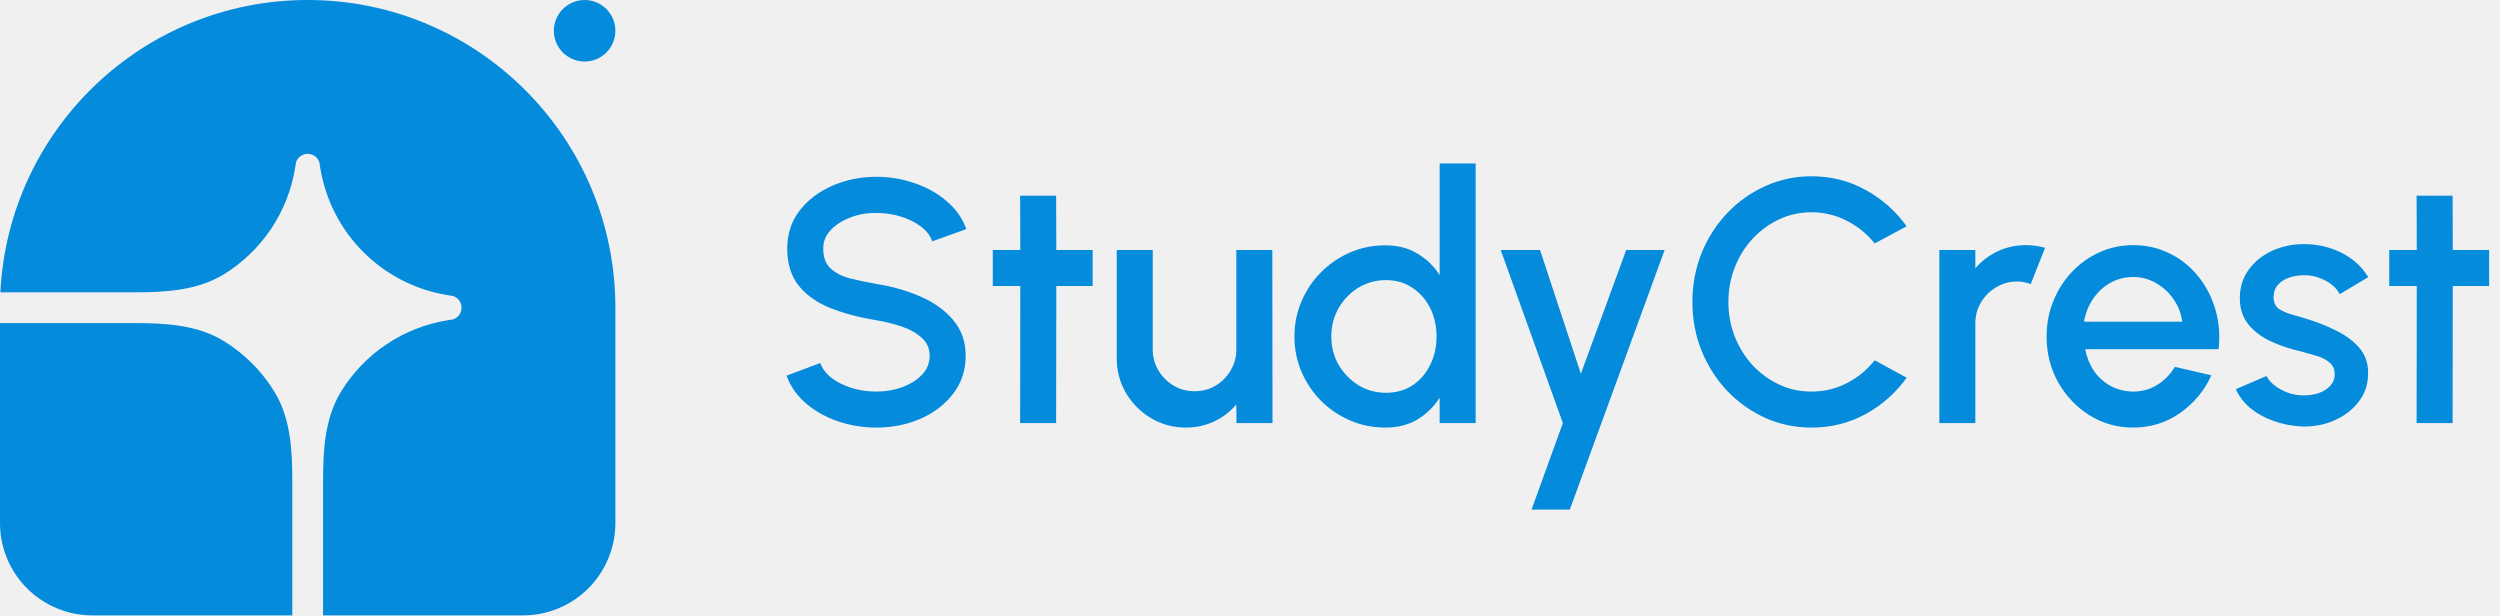
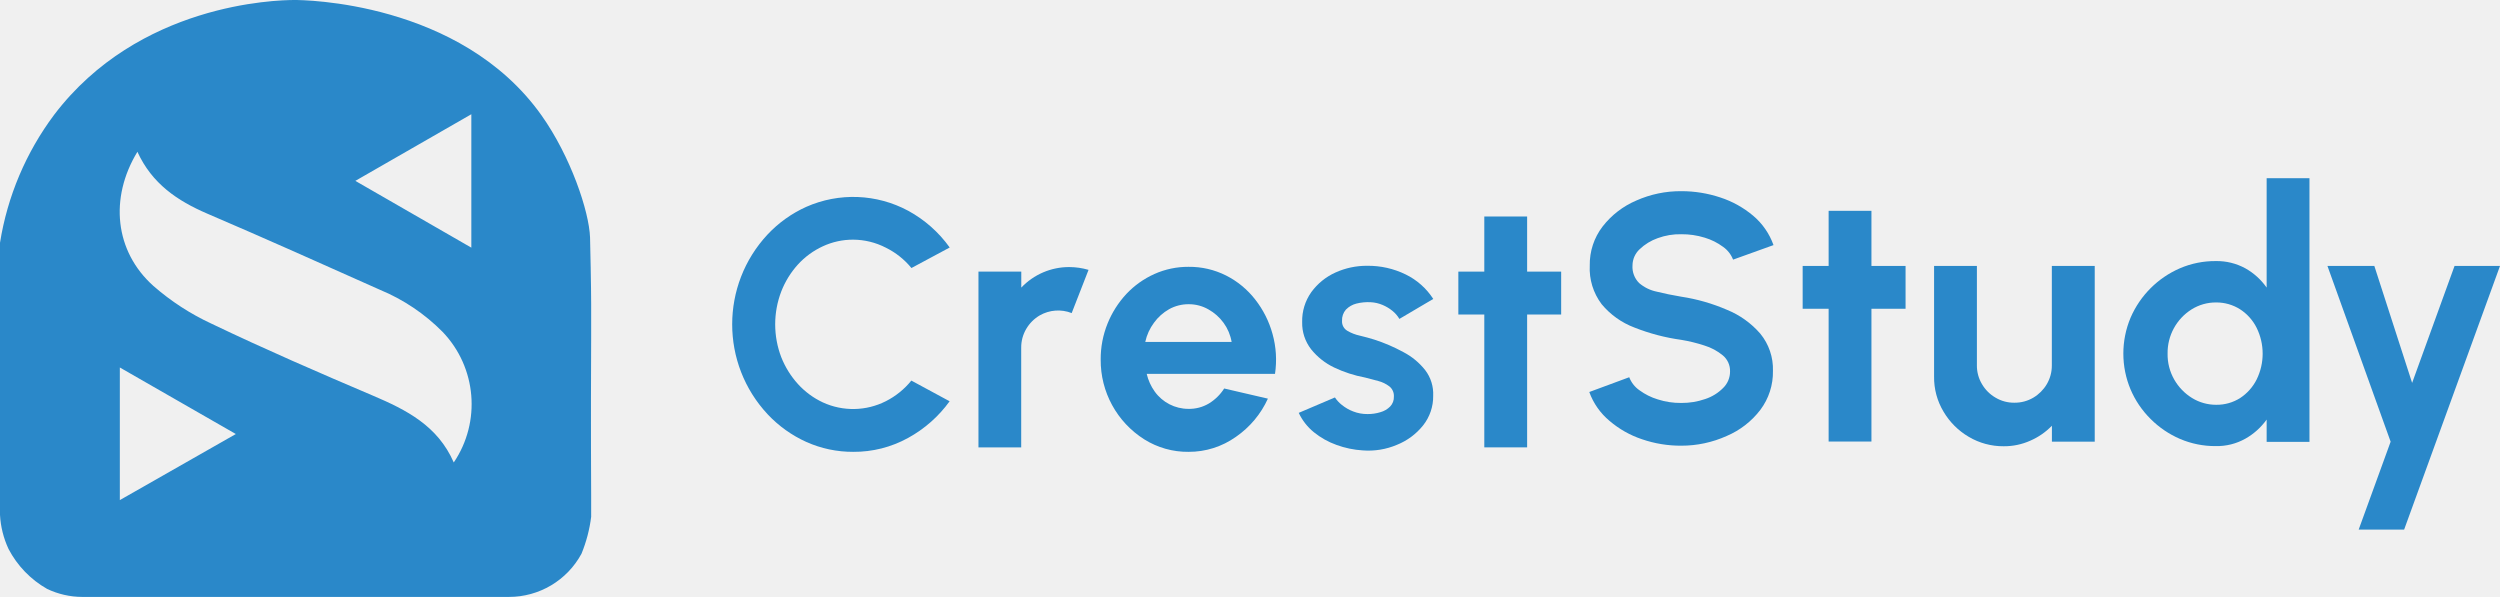
- <svg xmlns="http://www.w3.org/2000/svg" width="130" height="32" viewBox="0 0 130 32" fill="none">
-   <g clip-path="url(#clip0_2493_40221)">
-     <path d="M16 0C24.837 0 32 7.163 32 16V27.2C32 28.473 31.494 29.694 30.594 30.594C29.694 31.494 28.473 32 27.2 32H16.8V24.981C16.8 23.379 16.898 21.72 17.738 20.357C18.339 19.38 19.143 18.544 20.096 17.905C21.049 17.266 22.129 16.84 23.261 16.655L23.567 16.606C23.694 16.562 23.803 16.481 23.881 16.372C23.958 16.264 24 16.134 24 16C24 15.867 23.958 15.736 23.881 15.628C23.803 15.519 23.694 15.438 23.567 15.394L23.261 15.345C21.607 15.075 20.079 14.292 18.894 13.106C17.708 11.921 16.925 10.393 16.655 8.739L16.606 8.433C16.562 8.306 16.481 8.197 16.372 8.119C16.264 8.042 16.134 8 16 8C15.867 8 15.736 8.042 15.628 8.119C15.519 8.197 15.438 8.306 15.394 8.433L15.345 8.739C15.16 9.871 14.734 10.951 14.095 11.904C13.456 12.857 12.62 13.661 11.643 14.262C10.28 15.102 8.621 15.2 7.019 15.2H0.019C0.438 6.735 7.432 0 16 0Z" fill="#048BDC" />
-     <path d="M0 16.8H7.019C8.621 16.8 10.28 16.898 11.643 17.738C12.709 18.394 13.606 19.291 14.262 20.357C15.102 21.72 15.2 23.379 15.2 24.981V32H4.8C3.527 32 2.306 31.494 1.406 30.594C0.506 29.694 0 28.473 0 27.2L0 16.8ZM32 1.6C32 2.024 31.831 2.431 31.531 2.731C31.231 3.031 30.824 3.2 30.4 3.2C29.976 3.2 29.569 3.031 29.269 2.731C28.969 2.431 28.8 2.024 28.8 1.6C28.8 1.176 28.969 0.769 29.269 0.469C29.569 0.169 29.976 0 30.4 0C30.824 0 31.231 0.169 31.531 0.469C31.831 0.769 32 1.176 32 1.6Z" fill="#048BDC" />
-   </g>
-   <path d="M45.571 22.234C44.881 22.234 44.218 22.126 43.582 21.91C42.946 21.694 42.391 21.385 41.917 20.983C41.443 20.575 41.104 20.092 40.9 19.534L42.655 18.877C42.757 19.165 42.952 19.423 43.24 19.651C43.534 19.873 43.882 20.047 44.284 20.173C44.692 20.299 45.121 20.362 45.571 20.362C46.051 20.362 46.501 20.284 46.921 20.128C47.347 19.972 47.689 19.756 47.947 19.48C48.211 19.204 48.343 18.88 48.343 18.508C48.343 18.124 48.205 17.809 47.929 17.563C47.659 17.317 47.311 17.122 46.885 16.978C46.465 16.834 46.027 16.726 45.571 16.654C44.689 16.51 43.897 16.3 43.195 16.024C42.499 15.748 41.947 15.361 41.539 14.863C41.137 14.365 40.936 13.717 40.936 12.919C40.936 12.169 41.149 11.515 41.575 10.957C42.007 10.399 42.574 9.967 43.276 9.661C43.984 9.349 44.749 9.193 45.571 9.193C46.249 9.193 46.903 9.301 47.533 9.517C48.169 9.727 48.727 10.036 49.207 10.444C49.693 10.846 50.041 11.335 50.251 11.911L48.478 12.55C48.376 12.256 48.181 12.001 47.893 11.785C47.605 11.563 47.257 11.389 46.849 11.263C46.447 11.137 46.021 11.074 45.571 11.074C45.091 11.068 44.641 11.146 44.221 11.308C43.807 11.464 43.468 11.68 43.204 11.956C42.94 12.232 42.808 12.553 42.808 12.919C42.808 13.369 42.931 13.711 43.177 13.945C43.423 14.179 43.753 14.353 44.167 14.467C44.587 14.575 45.055 14.674 45.571 14.764C46.399 14.896 47.164 15.115 47.866 15.421C48.574 15.727 49.141 16.135 49.567 16.645C49.999 17.149 50.215 17.77 50.215 18.508C50.215 19.252 49.999 19.906 49.567 20.47C49.141 21.028 48.574 21.463 47.866 21.775C47.164 22.081 46.399 22.234 45.571 22.234ZM56.818 14.872H54.928L54.919 22H53.047L53.056 14.872H51.625V13H53.056L53.047 10.174H54.919L54.928 13H56.818V14.872ZM58.07 18.625V13H59.942V18.166C59.942 18.568 60.041 18.934 60.239 19.264C60.437 19.594 60.701 19.858 61.031 20.056C61.361 20.248 61.724 20.344 62.12 20.344C62.522 20.344 62.885 20.248 63.209 20.056C63.539 19.858 63.8 19.594 63.992 19.264C64.19 18.934 64.289 18.568 64.289 18.166V13H66.161L66.17 22H64.298L64.289 21.028C63.983 21.4 63.602 21.694 63.146 21.91C62.69 22.126 62.201 22.234 61.679 22.234C61.013 22.234 60.407 22.072 59.861 21.748C59.315 21.424 58.88 20.989 58.556 20.443C58.232 19.897 58.07 19.291 58.07 18.625ZM74.862 8.5H76.734V22H74.862V20.677C74.569 21.145 74.184 21.523 73.71 21.811C73.237 22.093 72.681 22.234 72.046 22.234C71.391 22.234 70.779 22.111 70.21 21.865C69.639 21.619 69.135 21.28 68.698 20.848C68.266 20.41 67.927 19.906 67.68 19.336C67.434 18.766 67.311 18.154 67.311 17.5C67.311 16.846 67.434 16.234 67.68 15.664C67.927 15.088 68.266 14.584 68.698 14.152C69.135 13.714 69.639 13.372 70.21 13.126C70.779 12.88 71.391 12.757 72.046 12.757C72.681 12.757 73.237 12.901 73.71 13.189C74.184 13.471 74.569 13.843 74.862 14.305V8.5ZM72.064 20.425C72.591 20.425 73.053 20.296 73.45 20.038C73.846 19.774 74.151 19.42 74.368 18.976C74.59 18.532 74.701 18.04 74.701 17.5C74.701 16.954 74.59 16.459 74.368 16.015C74.145 15.571 73.837 15.22 73.441 14.962C73.05 14.698 72.591 14.566 72.064 14.566C71.541 14.566 71.064 14.698 70.632 14.962C70.207 15.226 69.865 15.58 69.606 16.024C69.355 16.468 69.228 16.96 69.228 17.5C69.228 18.046 69.358 18.541 69.615 18.985C69.879 19.423 70.225 19.774 70.65 20.038C71.082 20.296 71.553 20.425 72.064 20.425ZM84.563 13H86.561L81.629 26.5H79.64L81.269 22L78.038 13H80.081L82.205 19.435L84.563 13ZM94.197 22.234C93.345 22.234 92.544 22.066 91.794 21.73C91.044 21.388 90.384 20.92 89.814 20.326C89.25 19.726 88.806 19.03 88.482 18.238C88.164 17.446 88.005 16.6 88.005 15.7C88.005 14.8 88.164 13.954 88.482 13.162C88.806 12.37 89.25 11.677 89.814 11.083C90.384 10.483 91.044 10.015 91.794 9.679C92.544 9.337 93.345 9.166 94.197 9.166C95.217 9.166 96.156 9.403 97.014 9.877C97.872 10.351 98.583 10.981 99.147 11.767L97.482 12.658C97.092 12.166 96.609 11.773 96.033 11.479C95.457 11.185 94.845 11.038 94.197 11.038C93.597 11.038 93.036 11.161 92.514 11.407C91.992 11.653 91.533 11.989 91.137 12.415C90.741 12.841 90.432 13.336 90.21 13.9C89.988 14.464 89.877 15.064 89.877 15.7C89.877 16.342 89.988 16.945 90.21 17.509C90.432 18.067 90.741 18.562 91.137 18.994C91.539 19.42 92.001 19.756 92.523 20.002C93.045 20.242 93.603 20.362 94.197 20.362C94.857 20.362 95.472 20.215 96.042 19.921C96.618 19.621 97.098 19.225 97.482 18.733L99.147 19.642C98.583 20.428 97.872 21.058 97.014 21.532C96.156 22 95.217 22.234 94.197 22.234ZM100.846 22V13H102.718V13.954C103.03 13.582 103.414 13.288 103.87 13.072C104.326 12.856 104.818 12.748 105.346 12.748C105.682 12.748 106.015 12.793 106.345 12.883L105.598 14.773C105.364 14.683 105.13 14.638 104.896 14.638C104.5 14.638 104.137 14.737 103.807 14.935C103.477 15.127 103.213 15.388 103.015 15.718C102.817 16.048 102.718 16.414 102.718 16.816V22H100.846ZM110.923 22.234C110.095 22.234 109.339 22.021 108.655 21.595C107.977 21.169 107.434 20.599 107.026 19.885C106.624 19.165 106.423 18.37 106.423 17.5C106.423 16.84 106.54 16.225 106.774 15.655C107.008 15.079 107.329 14.575 107.737 14.143C108.151 13.705 108.631 13.363 109.177 13.117C109.723 12.871 110.305 12.748 110.923 12.748C111.613 12.748 112.246 12.892 112.822 13.18C113.398 13.462 113.89 13.855 114.298 14.359C114.706 14.857 115.006 15.433 115.198 16.087C115.39 16.735 115.447 17.425 115.369 18.157H108.43C108.508 18.571 108.658 18.946 108.88 19.282C109.108 19.612 109.396 19.873 109.744 20.065C110.098 20.257 110.491 20.356 110.923 20.362C111.379 20.362 111.793 20.248 112.165 20.02C112.543 19.792 112.852 19.477 113.092 19.075L114.991 19.516C114.631 20.314 114.088 20.968 113.362 21.478C112.636 21.982 111.823 22.234 110.923 22.234ZM108.367 16.726H113.479C113.419 16.294 113.266 15.904 113.02 15.556C112.78 15.202 112.477 14.923 112.111 14.719C111.751 14.509 111.355 14.404 110.923 14.404C110.497 14.404 110.101 14.506 109.735 14.71C109.375 14.914 109.075 15.193 108.835 15.547C108.601 15.895 108.445 16.288 108.367 16.726ZM119.594 22.171C119.12 22.141 118.658 22.045 118.208 21.883C117.758 21.721 117.362 21.502 117.02 21.226C116.684 20.944 116.432 20.614 116.264 20.236L117.857 19.552C117.935 19.714 118.07 19.873 118.262 20.029C118.46 20.185 118.691 20.314 118.955 20.416C119.219 20.512 119.495 20.56 119.783 20.56C120.065 20.56 120.326 20.521 120.566 20.443C120.812 20.359 121.013 20.233 121.169 20.065C121.325 19.897 121.403 19.696 121.403 19.462C121.403 19.198 121.313 18.994 121.133 18.85C120.959 18.7 120.74 18.586 120.476 18.508C120.212 18.43 119.948 18.355 119.684 18.283C119.096 18.151 118.556 17.971 118.064 17.743C117.578 17.509 117.191 17.212 116.903 16.852C116.615 16.486 116.471 16.039 116.471 15.511C116.471 14.935 116.627 14.437 116.939 14.017C117.251 13.591 117.659 13.264 118.163 13.036C118.673 12.808 119.216 12.694 119.792 12.694C120.512 12.694 121.172 12.847 121.772 13.153C122.372 13.459 122.831 13.879 123.149 14.413L121.664 15.295C121.574 15.115 121.439 14.953 121.259 14.809C121.079 14.665 120.875 14.551 120.647 14.467C120.419 14.377 120.182 14.326 119.936 14.314C119.63 14.302 119.345 14.338 119.081 14.422C118.823 14.5 118.616 14.626 118.46 14.8C118.304 14.974 118.226 15.196 118.226 15.466C118.226 15.73 118.319 15.928 118.505 16.06C118.691 16.186 118.925 16.288 119.207 16.366C119.495 16.444 119.789 16.531 120.089 16.627C120.623 16.795 121.124 17.002 121.592 17.248C122.06 17.488 122.438 17.785 122.726 18.139C123.014 18.493 123.152 18.925 123.14 19.435C123.14 19.999 122.969 20.494 122.627 20.92C122.291 21.346 121.853 21.67 121.313 21.892C120.773 22.114 120.2 22.207 119.594 22.171ZM129.434 14.872H127.544L127.535 22H125.663L125.672 14.872H124.241V13H125.672L125.663 10.174H127.535L127.544 13H129.434V14.872Z" fill="#048BDC" />
+ <svg xmlns="http://www.w3.org/2000/svg" id="Layer_1" data-name="Layer 1" viewBox="0 0 312.94 74.72">
  <defs>
-     <clipPath id="clip0_2493_40221">
-       <rect width="32" height="32" fill="white" />
-     </clipPath>
+     <style>.cls-1{fill:#2a88c9;}</style>
  </defs>
+   <path class="cls-1" d="M74,41.94c0-2.31,0-2.71,0-3.83,0-2-.11-7.6-.14-8.39-.12-3.27-2.42-10.13-6.09-15.3C57.59.1,37.79,0,36.88,0,34.48,0,17.33.46,6.77,14.38A36.28,36.28,0,0,0,0,30.39V64.3s0,.1,0,.15a11.54,11.54,0,0,0,1.07,4.27,12.31,12.31,0,0,0,4.83,5l0,0a10.33,10.33,0,0,0,4.38,1H63.7a10.31,10.31,0,0,0,9.09-5.41h0A18.09,18.09,0,0,0,74,64.69c0-.26,0-.46,0-.76V62.22C74,59.87,73.94,54.76,74,41.94ZM15,62.6V46l14.52,8.33ZM56.8,57.89c-2-4.59-5.92-6.58-10.13-8.37-6.77-2.88-13.53-5.81-20.19-9a30.56,30.56,0,0,1-7.28-4.73c-4.84-4.33-5.52-11-2-16.79,1.83,4,5,6.13,8.74,7.74,7.24,3.1,14.42,6.32,21.61,9.53a23.92,23.92,0,0,1,7.86,5.28A13.06,13.06,0,0,1,56.8,57.89ZM59,31,44.48,22.64,59,14.3Z" />
+   <path class="cls-1" d="M210.45,55.79a14.84,14.84,0,0,1-4.89-.8,12.17,12.17,0,0,1-4.09-2.31,8.41,8.41,0,0,1-2.53-3.61l5-1.85a3.53,3.53,0,0,0,1.25,1.61A7.58,7.58,0,0,0,207.53,50a9.25,9.25,0,0,0,2.92.44,8.91,8.91,0,0,0,3-.49,5.63,5.63,0,0,0,2.25-1.39,2.85,2.85,0,0,0,.86-2.07,2.51,2.51,0,0,0-.9-2,6.67,6.67,0,0,0-2.31-1.24,19.49,19.49,0,0,0-2.9-.71A25.29,25.29,0,0,1,204.59,41a9.84,9.84,0,0,1-4.1-2.92A7.4,7.4,0,0,1,199,33.23a7.78,7.78,0,0,1,1.61-4.88,10.6,10.6,0,0,1,4.22-3.25,13.63,13.63,0,0,1,5.64-1.17,15.4,15.4,0,0,1,4.88.79A12.31,12.31,0,0,1,219.45,27,8.55,8.55,0,0,1,222,30.68l-5.06,1.82a3.49,3.49,0,0,0-1.25-1.6,7.4,7.4,0,0,0-2.3-1.15,9.61,9.61,0,0,0-2.93-.43,8.06,8.06,0,0,0-2.95.49,6.3,6.3,0,0,0-2.28,1.4,2.79,2.79,0,0,0-.88,2,2.85,2.85,0,0,0,.83,2.22,4.88,4.88,0,0,0,2.21,1.08c.92.23,1.94.44,3.07.63a23.06,23.06,0,0,1,5.69,1.63,11,11,0,0,1,4.2,3,7,7,0,0,1,1.58,4.65,7.87,7.87,0,0,1-1.58,4.89,10.42,10.42,0,0,1-4.2,3.26A13.76,13.76,0,0,1,210.45,55.79Z" />
+   <path class="cls-1" d="M238.53,38.65h-4.27V55.27H228.9V38.65h-3.25V33.29h3.25v-6.9h5.36v6.9h4.27Z" />
+   <path class="cls-1" d="M242.1,47.14V33.29h5.36V45.73a4.47,4.47,0,0,0,.64,2.36,4.67,4.67,0,0,0,1.7,1.69,4.51,4.51,0,0,0,2.34.63,4.58,4.58,0,0,0,2.38-.63,4.8,4.8,0,0,0,1.69-1.69,4.56,4.56,0,0,0,.63-2.36V33.29h5.37l0,22h-5.36l0-2a8.43,8.43,0,0,1-2.7,1.87,8,8,0,0,1-3.34.7,8.45,8.45,0,0,1-4.37-1.18,8.86,8.86,0,0,1-3.15-3.14A8.31,8.31,0,0,1,242.1,47.14Z" />
+   <path class="cls-1" d="M283.73,22.31h5.36v33h-5.36V52.52a8.26,8.26,0,0,1-2.66,2.39,7.25,7.25,0,0,1-3.71.93,11.17,11.17,0,0,1-4.48-.9,11.76,11.76,0,0,1-3.68-2.5,11.6,11.6,0,0,1-2.5-3.68,11.6,11.6,0,0,1,0-9,11.86,11.86,0,0,1,6.18-6.18,11.17,11.17,0,0,1,4.48-.9,7.44,7.44,0,0,1,3.71.91A8.09,8.09,0,0,1,283.73,36Zm-6.31,28.36a5.46,5.46,0,0,0,3-.85,6,6,0,0,0,2.06-2.32,7.33,7.33,0,0,0,0-6.46,5.89,5.89,0,0,0-2.07-2.32,5.5,5.5,0,0,0-3-.86,5.71,5.71,0,0,0-3.08.87,6.43,6.43,0,0,0-3,5.55,6.32,6.32,0,0,0,.83,3.23,6.5,6.5,0,0,0,2.23,2.31A5.74,5.74,0,0,0,277.42,50.67Z" />
+   <path class="cls-1" d="M307.25,33.29h5.69l-12,33h-5.69l4-11-7.91-22h5.87l4.73,14.64Z" />
+   <path class="cls-1" d="M106.8,56.56a14.21,14.21,0,0,1-5.87-1.24,15.24,15.24,0,0,1-4.82-3.44,16.5,16.5,0,0,1,0-22.56,15.21,15.21,0,0,1,4.82-3.43,14.53,14.53,0,0,1,12.75.49,15.44,15.44,0,0,1,5.2,4.6l-4.79,2.57A9.66,9.66,0,0,0,110.88,31a9,9,0,0,0-4.08-1,8.93,8.93,0,0,0-3.8.83,9.74,9.74,0,0,0-3.12,2.28,10.89,10.89,0,0,0-2.09,3.39,11.51,11.51,0,0,0,0,8.2,11.06,11.06,0,0,0,2.1,3.38A9.81,9.81,0,0,0,103,50.37a9.07,9.07,0,0,0,7.89-.15,9.81,9.81,0,0,0,3.19-2.58l4.79,2.59a15.74,15.74,0,0,1-5.2,4.59A14,14,0,0,1,106.8,56.56Z" />
+   <path class="cls-1" d="M122.48,56l0-22h5.36l0,2a8.25,8.25,0,0,1,6-2.57,8.74,8.74,0,0,1,2.42.35l-2.11,5.41a4.63,4.63,0,0,0-4,.29,4.72,4.72,0,0,0-1.69,1.69,4.57,4.57,0,0,0-.63,2.37V56Z" />
+   <path class="cls-1" d="M148.77,56.56A10.22,10.22,0,0,1,143.24,55a11.7,11.7,0,0,1-5.46-10,11.82,11.82,0,0,1,.86-4.5A12.06,12.06,0,0,1,141,36.79a11,11,0,0,1,3.5-2.49,10.32,10.32,0,0,1,4.27-.9,10.2,10.2,0,0,1,4.71,1.09,10.79,10.79,0,0,1,3.64,3,12.25,12.25,0,0,1,2.17,4.31,12,12,0,0,1,.31,5H143.54a6.28,6.28,0,0,0,1,2.21,5.19,5.19,0,0,0,4.22,2.17,4.81,4.81,0,0,0,2.56-.67,5.94,5.94,0,0,0,1.92-1.88l5.47,1.27a11.67,11.67,0,0,1-4,4.78A10.14,10.14,0,0,1,148.77,56.56ZM143.36,42.8h10.81a5.69,5.69,0,0,0-1-2.38,5.9,5.9,0,0,0-1.92-1.7,4.91,4.91,0,0,0-2.46-.64,5,5,0,0,0-2.44.62,5.93,5.93,0,0,0-1.9,1.7A6.21,6.21,0,0,0,143.36,42.8Z" />
+   <path class="cls-1" d="M170.59,56.38a11.56,11.56,0,0,1-3.3-.69,9.65,9.65,0,0,1-2.83-1.59,6.93,6.93,0,0,1-1.89-2.42l4.53-1.93a4,4,0,0,0,.86.93,5.14,5.14,0,0,0,1.42.82,4.78,4.78,0,0,0,1.81.33,5.23,5.23,0,0,0,1.59-.23,2.76,2.76,0,0,0,1.23-.71,1.69,1.69,0,0,0,.47-1.25,1.51,1.51,0,0,0-.56-1.27,3.89,3.89,0,0,0-1.4-.68l-1.64-.43A15.8,15.8,0,0,1,167,46a8.24,8.24,0,0,1-2.88-2.28A5.33,5.33,0,0,1,163,40.32a6.21,6.21,0,0,1,1.15-3.76,7.61,7.61,0,0,1,3-2.44,9.46,9.46,0,0,1,4-.85,10.7,10.7,0,0,1,4.8,1.08,8.59,8.59,0,0,1,3.46,3.07l-4.24,2.5a3.69,3.69,0,0,0-.86-1,5,5,0,0,0-1.25-.75,4.38,4.38,0,0,0-1.47-.34,6.06,6.06,0,0,0-1.8.17,2.78,2.78,0,0,0-1.31.75,2,2,0,0,0-.49,1.41,1.35,1.35,0,0,0,.65,1.24,5.29,5.29,0,0,0,1.6.62c.62.15,1.22.31,1.79.49a21.12,21.12,0,0,1,3.63,1.56,8.45,8.45,0,0,1,2.74,2.26,4.9,4.9,0,0,1,1,3.21,5.82,5.82,0,0,1-1.27,3.72,8,8,0,0,1-3.29,2.43A9.13,9.13,0,0,1,170.59,56.38Z" />
+   <path class="cls-1" d="M195.42,39.37h-4.26V56H185.8V39.37h-3.25V34h3.25v-6.9h5.36V34h4.26Z" />
</svg>
